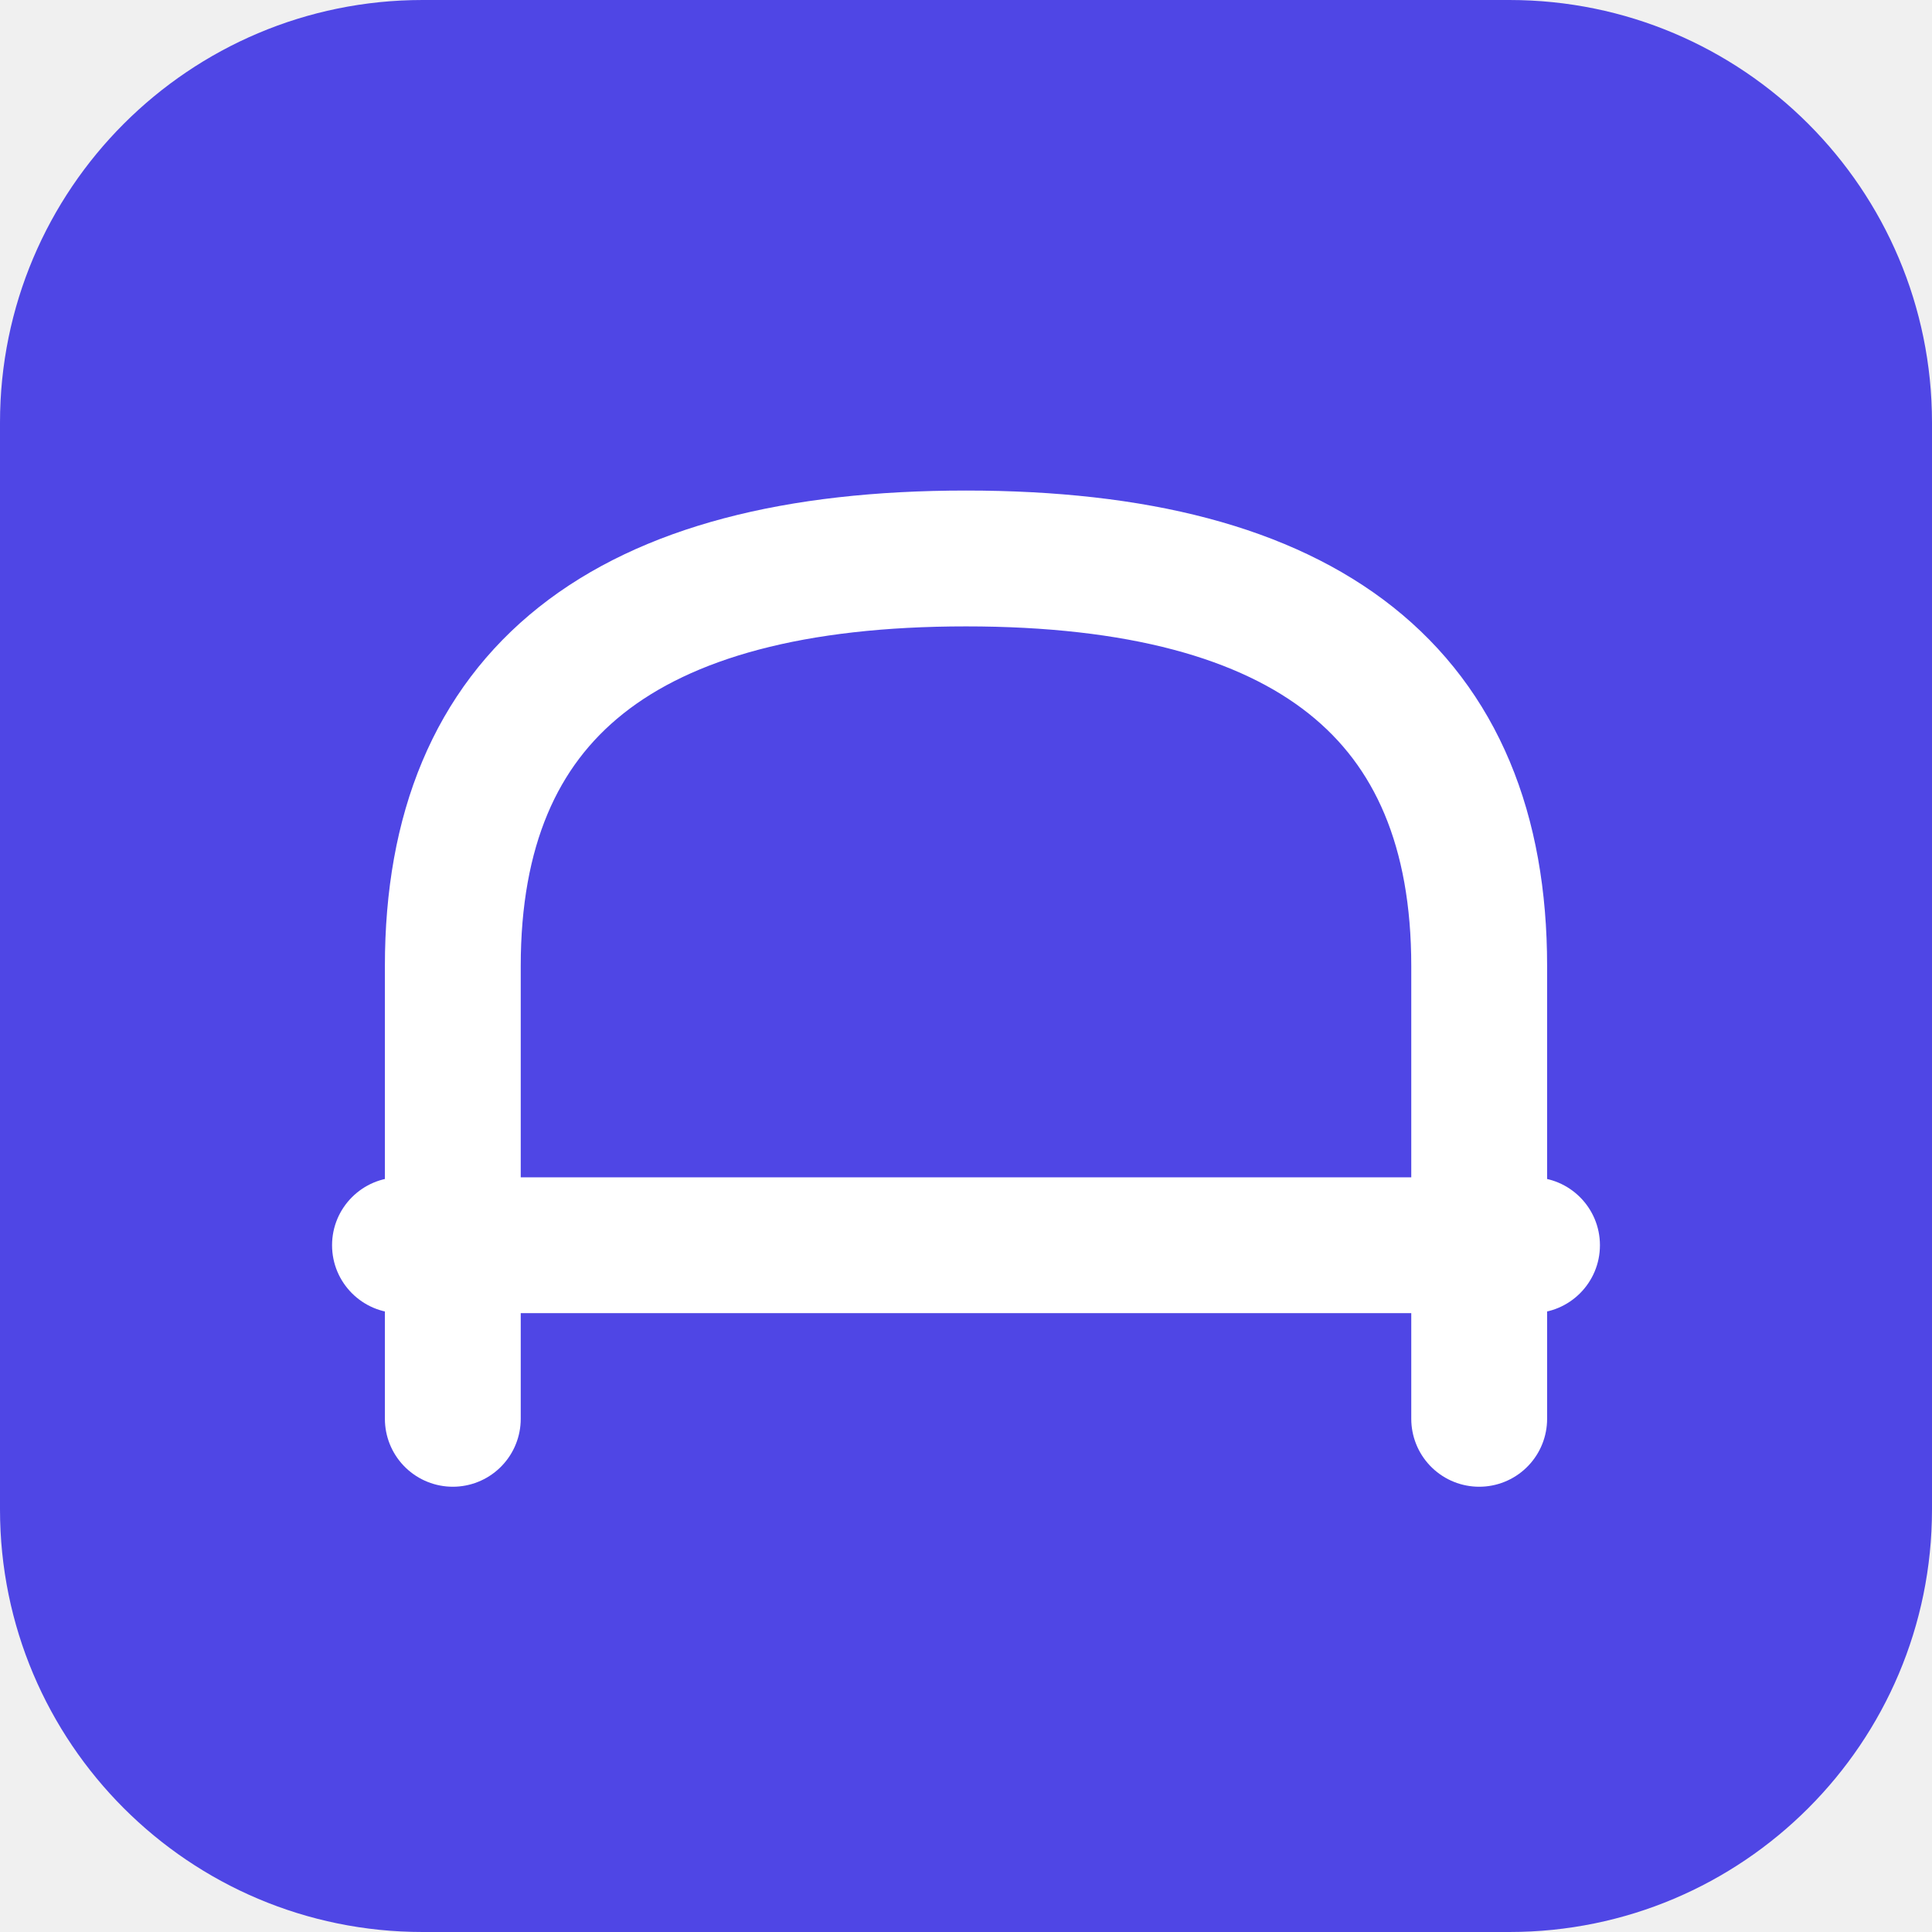
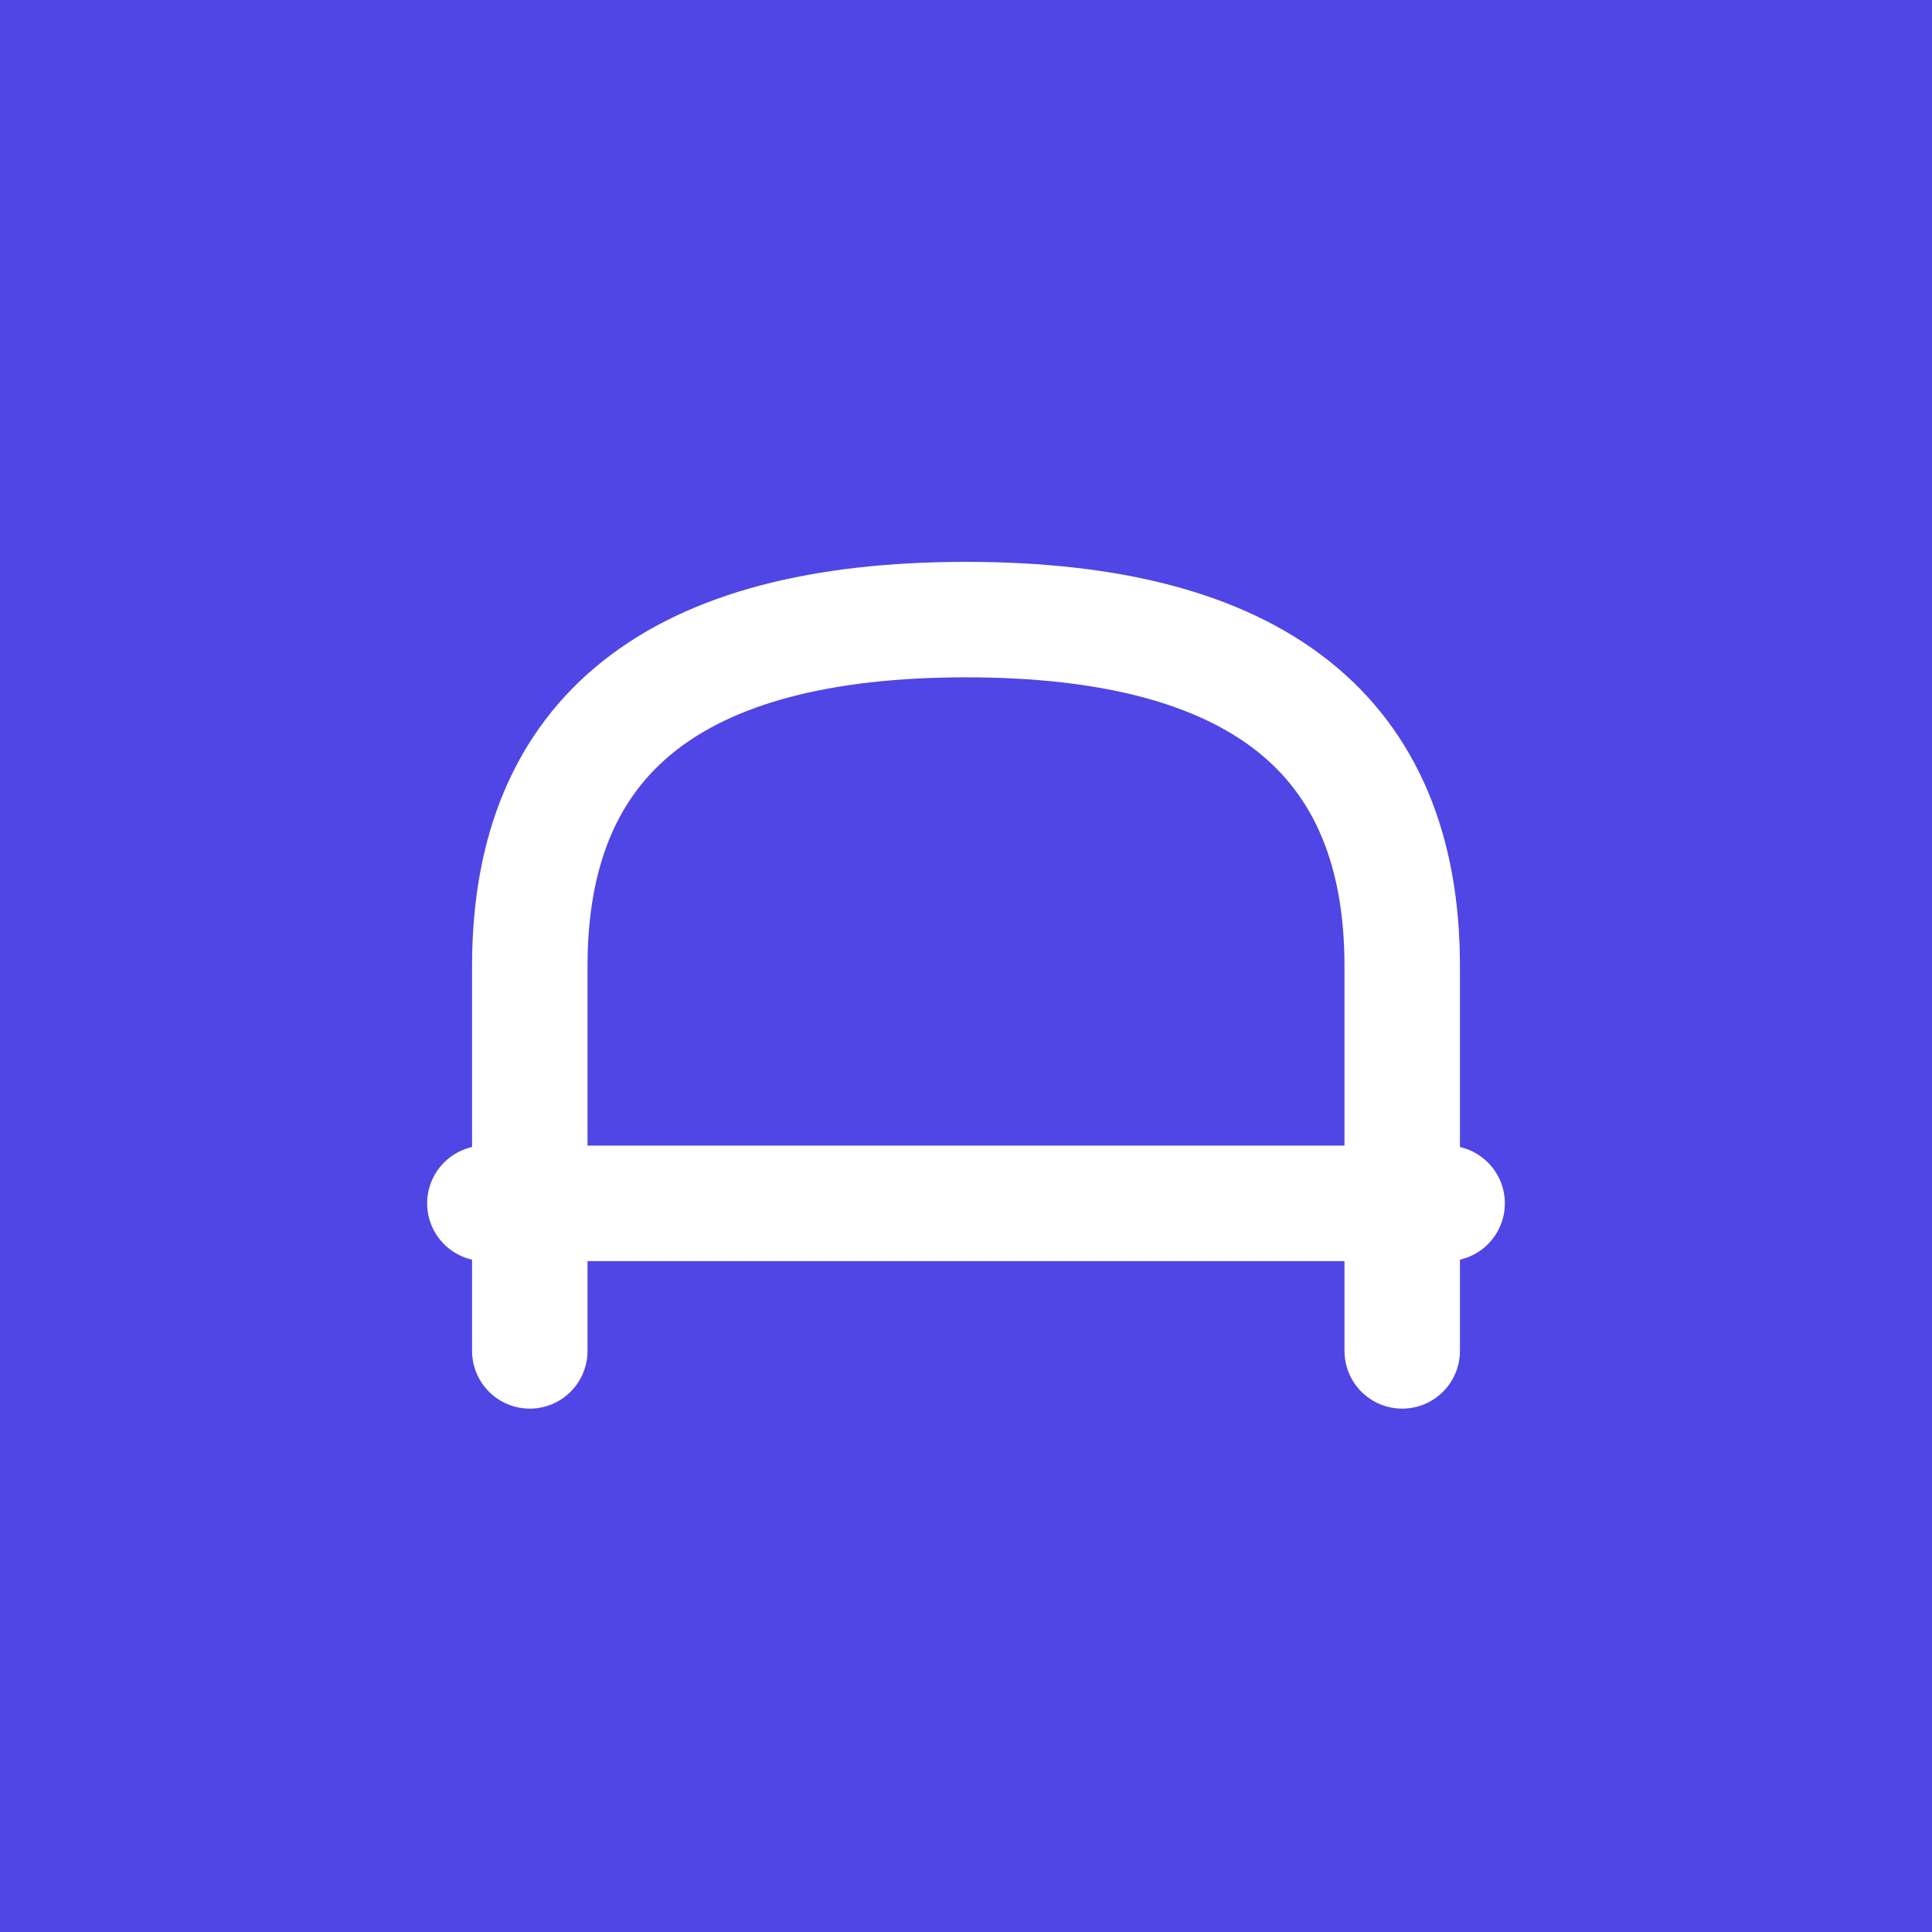
<svg xmlns="http://www.w3.org/2000/svg" viewBox="0 0 128 128" width="128" height="128" role="img" aria-label="Copilot Bridge">
-   <rect width="128" height="128" rx="28" fill="#4f46e5" />
-   <path d="M30 94V64q0-27 34-27t34 27v30" fill="none" stroke="#fff" stroke-width="9" stroke-linecap="round" />
-   <rect x="22" y="78" width="84" height="9" rx="4.5" fill="#fff" />
+   <rect width="128" height="128" rx="0" fill="#4f46e5" />
+   <g transform="translate(64 64) scale(0.85) translate(-64 -64)">
+     <path d="M30 94V64q0-27 34-27t34 27v30" fill="none" stroke="#fff" stroke-width="9" stroke-linecap="round" />
+     <rect x="22" y="78" width="84" height="9" rx="4.5" fill="#fff" />
+   </g>
</svg>
